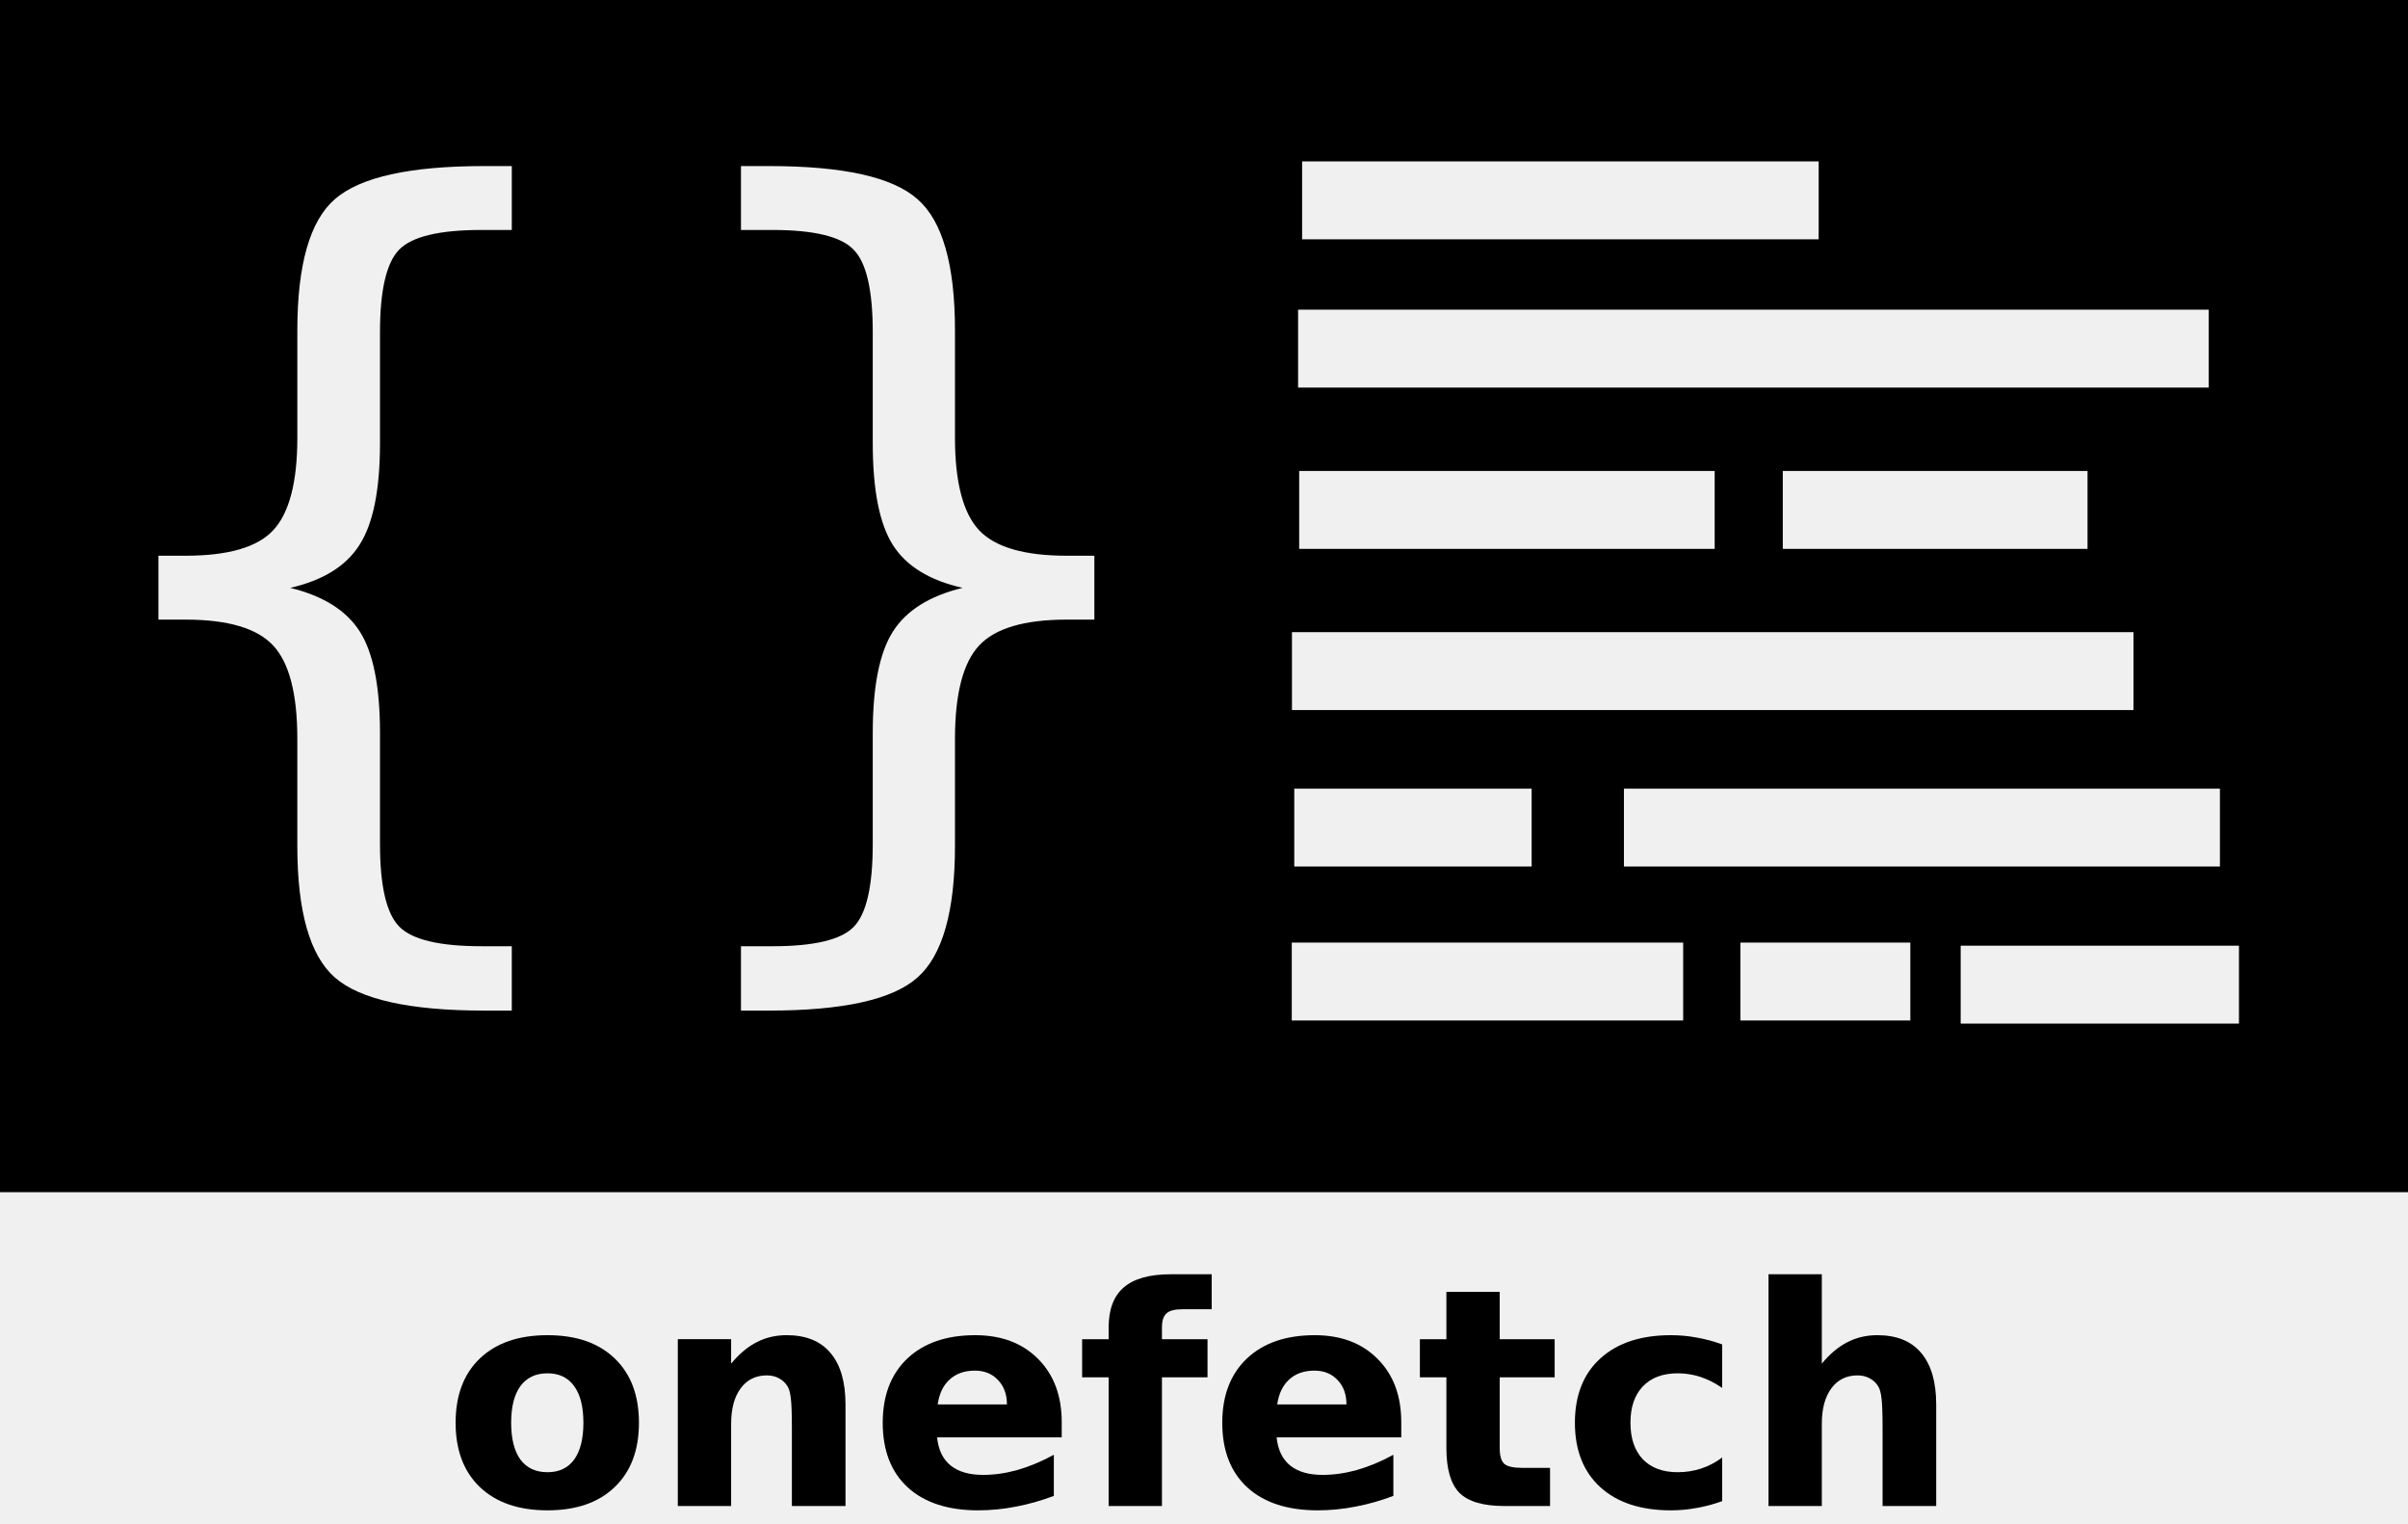
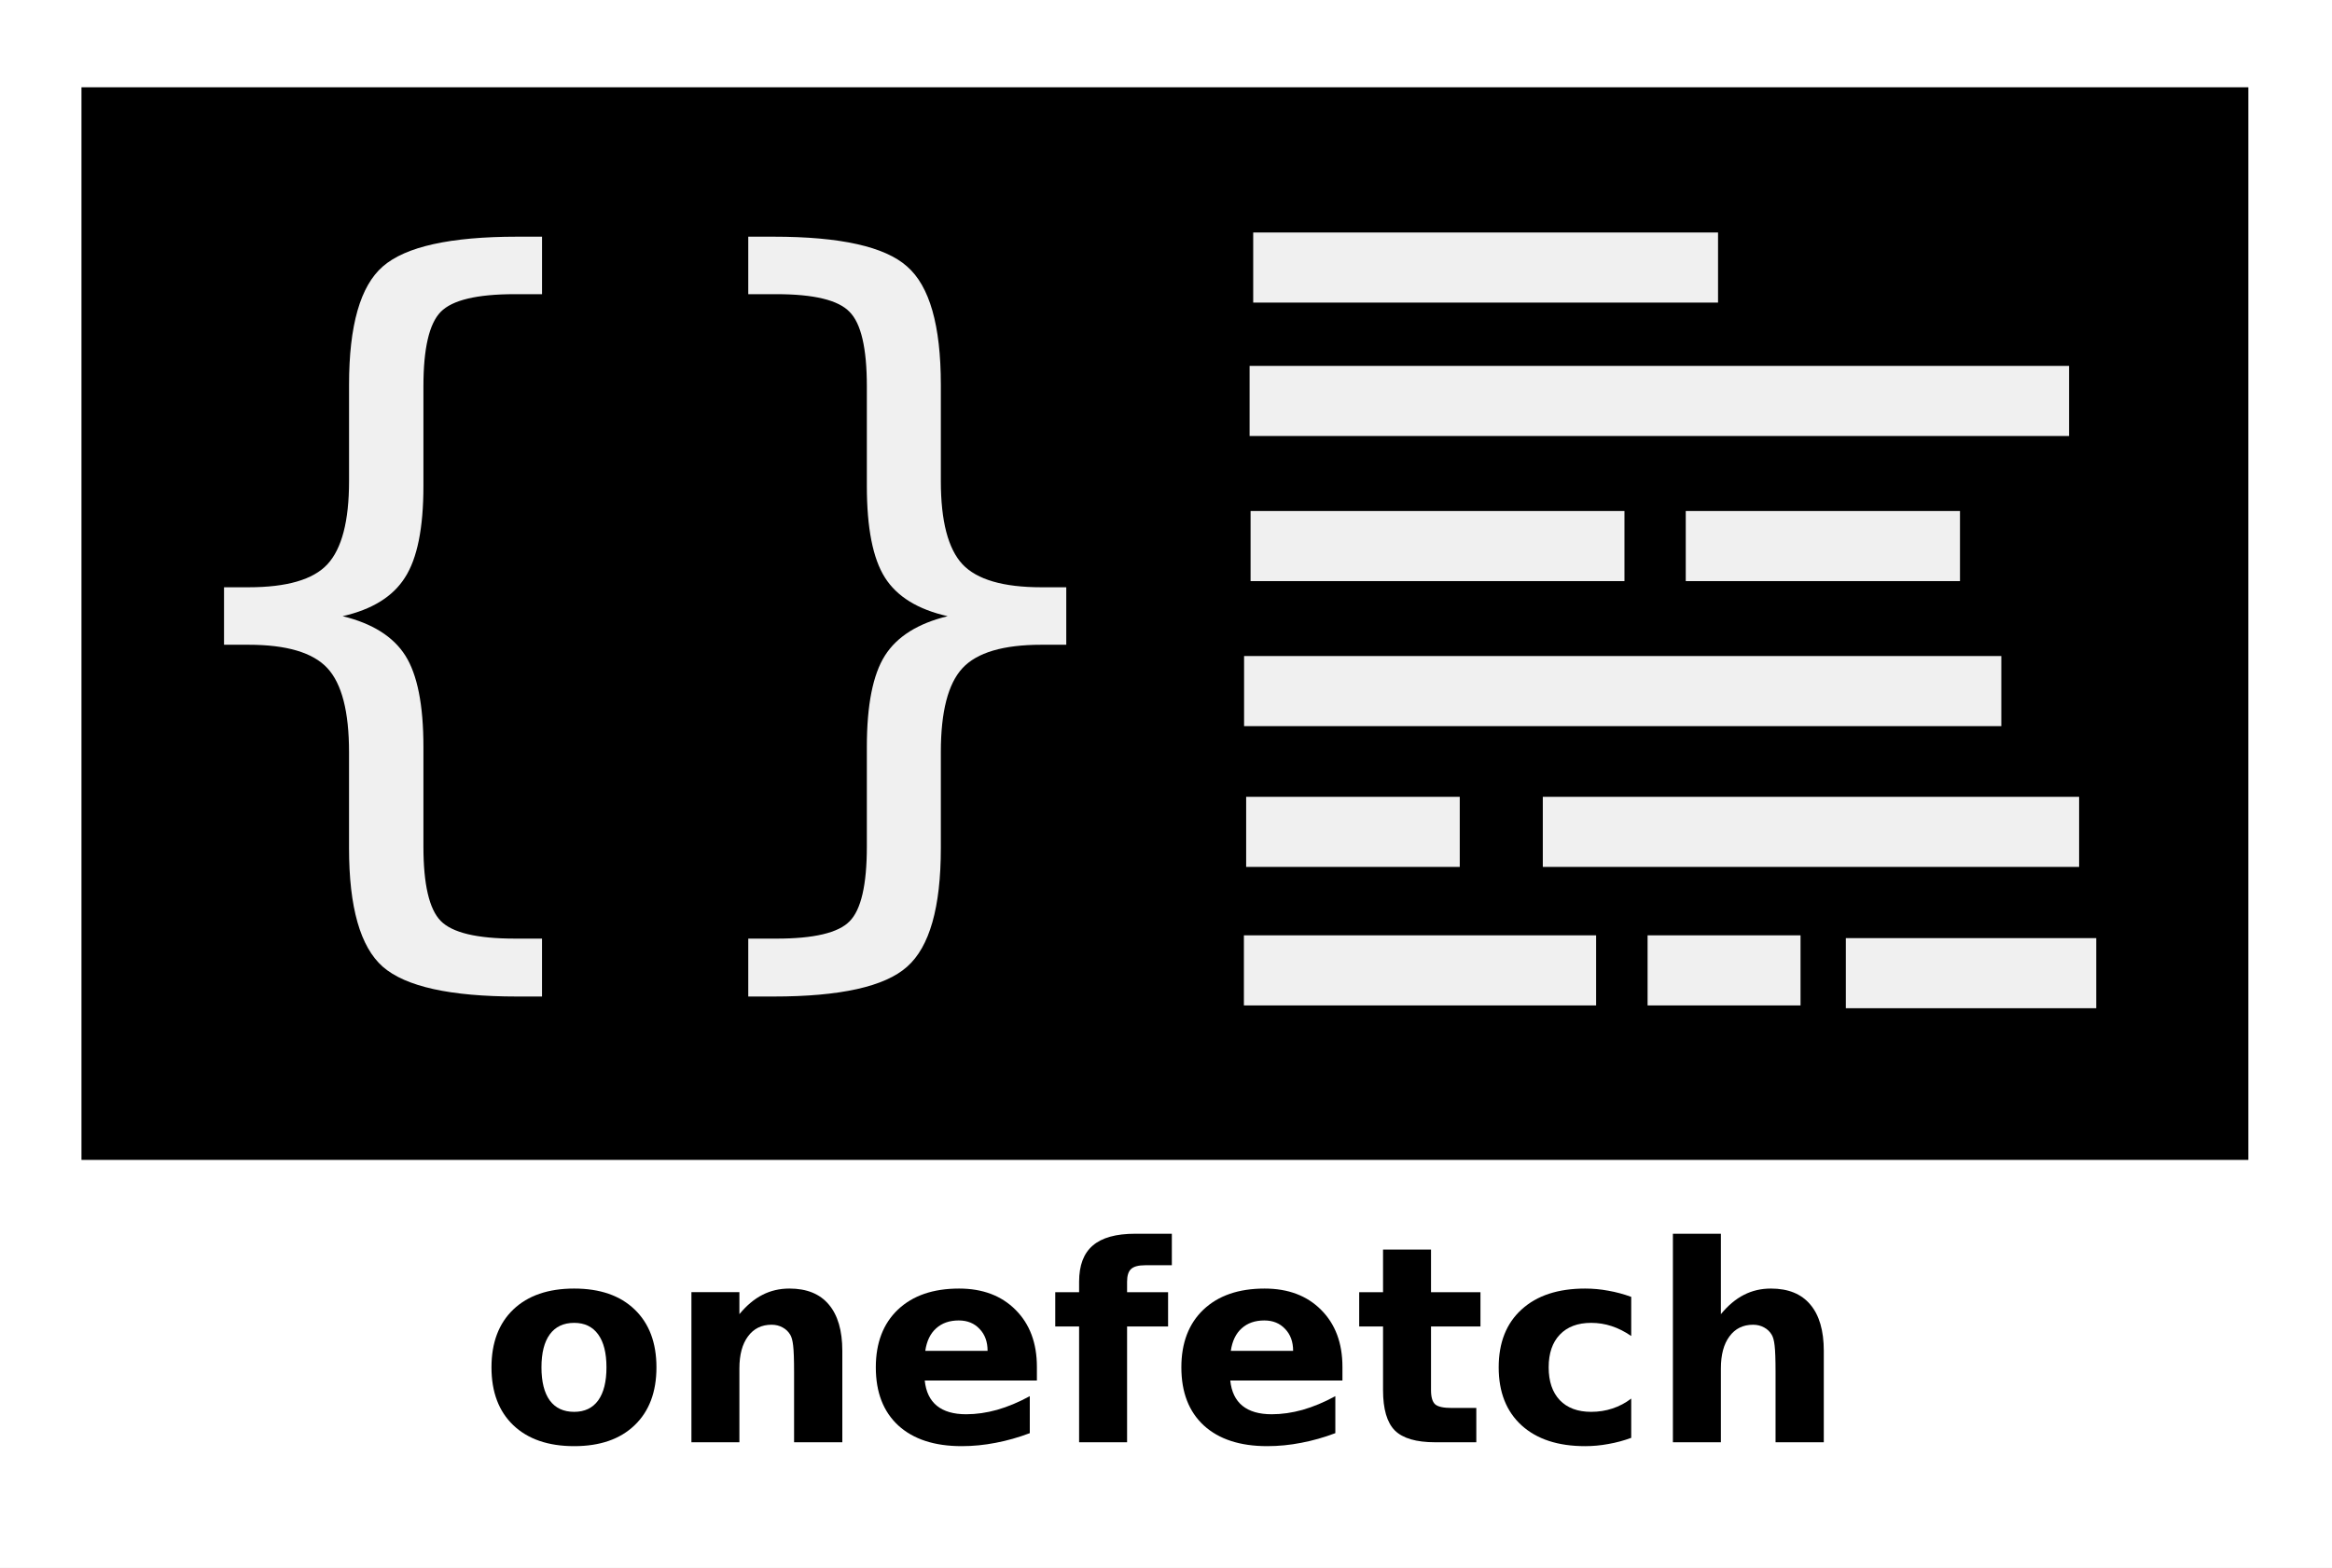
- <svg xmlns="http://www.w3.org/2000/svg" width="133.695mm" height="84.594mm" viewBox="0 0 133.695 84.594" version="1.1" id="svg8">
+ <svg xmlns="http://www.w3.org/2000/svg" width="143.883mm" height="96.728mm" viewBox="0 0 143.882 96.728" version="1.1" id="svg8">
  <defs id="defs2" />
-   <g id="layer1" transform="translate(30.1295,21.14791)">
+   <g id="layer2" transform="translate(5.027071,5.384975)">
+     <rect style="fill:#ffffff;fill-opacity:0.989;fill-rule:evenodd;stroke-width:0.298" id="rect870" width="143.883" height="96.728" x="-5.027" y="-5.385" />
+   </g>
+   <g id="layer1" transform="translate(35.15657,26.53289)">
    <rect id="rect3713" width="133.695" height="66.182" x="-30.13" y="-21.148" style="fill:#000000;fill-opacity:1;stroke:none;stroke-width:1.115;stroke-linejoin:round;stroke-miterlimit:4;stroke-dasharray:none;stroke-opacity:1" />
    <g aria-label="{}" id="text4530" style="font-style:normal;font-weight:normal;font-size:10.583px;line-height:1.25;font-family:sans-serif;letter-spacing:0px;word-spacing:0px;fill:#000000;fill-opacity:1;stroke:none;stroke-width:0.265">
      <path d="m -1.715,31.381 v 3.572 H -3.253 q -6.176,0 -8.285,-1.836 -2.084,-1.836 -2.084,-7.317 v -5.928 q 0,-3.746 -1.339,-5.184 -1.339,-1.439 -4.862,-1.439 H -21.335 V 9.702 h 1.513 q 3.547,0 4.862,-1.414 1.339,-1.439 1.339,-5.135 v -5.953 q 0,-5.482 2.084,-7.293 2.108,-1.836 8.285,-1.836 h 1.538 v 3.547 h -1.687 q -3.497,0 -4.564,1.091 -1.067,1.091 -1.067,4.589 v 6.152 q 0,3.894 -1.141,5.655 -1.116,1.761 -3.845,2.381 2.753,0.67 3.87,2.431 1.116,1.761 1.116,5.631 v 6.152 q 0,3.497 1.067,4.589 1.067,1.091 4.564,1.091 z" style="font-style:normal;font-variant:normal;font-weight:normal;font-stretch:normal;font-size:50.8px;font-family:sans-serif;-inkscape-font-specification:sans-serif;fill:#ffffff;fill-opacity:0.941;stroke-width:0.265" id="path1547" />
      <path d="m 11.01,31.381 h 1.736 q 3.473,0 4.514,-1.067 1.067,-1.067 1.067,-4.614 v -6.152 q 0,-3.87 1.116,-5.631 1.116,-1.761 3.87,-2.431 -2.753,-0.62 -3.87,-2.381 -1.116,-1.761 -1.116,-5.655 v -6.152 q 0,-3.522 -1.067,-4.589 -1.042,-1.091 -4.514,-1.091 H 11.01 v -3.547 h 1.563 q 6.176,0 8.235,1.836 2.084,1.811 2.084,7.293 v 5.953 q 0,3.696 1.339,5.135 1.339,1.414 4.862,1.414 h 1.538 v 3.547 h -1.538 q -3.522,0 -4.862,1.439 -1.339,1.439 -1.339,5.184 v 5.928 q 0,5.482 -2.084,7.317 -2.059,1.836 -8.235,1.836 H 11.01 Z" style="font-style:normal;font-variant:normal;font-weight:normal;font-stretch:normal;font-size:50.8px;font-family:sans-serif;-inkscape-font-specification:sans-serif;fill:#ffffff;fill-opacity:0.941;stroke-width:0.265" id="path1549" />
    </g>
    <flowRoot xml:space="preserve" id="flowRoot4532" style="font-style:normal;font-weight:normal;font-size:40px;line-height:1.25;font-family:sans-serif;letter-spacing:0px;word-spacing:0px;fill:#000000;fill-opacity:1;stroke:none" transform="scale(0.2645833)">
      <flowRegion id="flowRegion4534">
        <rect id="rect4536" width="185.714" height="444.286" x="214.286" y="-306.052" />
      </flowRegion>
      <flowPara id="flowPara4538" />
    </flowRoot>
    <rect style="fill:#ffffff;fill-opacity:0.941;stroke-width:0.211" id="rect4540" width="28.68" height="4.325" x="42.165" y="-12.188" />
    <rect style="fill:#ffffff;fill-opacity:0.941;stroke-width:0.281" id="rect4540-2" width="50.561" height="4.325" x="41.942" y="-3.957" />
    <rect style="fill:#ffffff;fill-opacity:0.941;stroke-width:0.19" id="rect4540-2-7" width="23.068" height="4.325" x="42.003" y="4.997" />
    <rect style="fill:#ffffff;fill-opacity:0.941;stroke-width:0.162" id="rect4540-2-9" width="16.92" height="4.325" x="68.853" y="4.997" />
    <rect style="fill:#ffffff;fill-opacity:0.941;stroke-width:0.27" id="rect4540-2-95" width="46.721" height="4.325" x="41.602" y="13.945" />
    <rect style="fill:#ffffff;fill-opacity:0.941;stroke-width:0.143" id="rect4540-2-2" width="13.179" height="4.325" x="41.73" y="22.631" />
    <rect style="fill:#ffffff;fill-opacity:0.941;stroke-width:0.227" id="rect4540-2-0" width="33.09" height="4.325" x="60.033" y="22.631" />
    <rect style="fill:#ffffff;fill-opacity:0.941;stroke-width:0.184" id="rect4540-2-8" width="21.731" height="4.325" x="41.591" y="31.178" />
    <rect style="fill:#ffffff;fill-opacity:0.941;stroke-width:0.121" id="rect4540-2-3" width="9.437" height="4.325" x="66.498" y="31.178" />
    <rect style="fill:#ffffff;fill-opacity:0.941;stroke-width:0.155" id="rect4540-2-3-5" width="15.45" height="4.325" x="78.73" y="31.35" />
    <g aria-label="onefetch" transform="matrix(0.2645833,0,0,0.2645833,-43.60725,-18.33776)" id="flowRoot4673" style="font-style:normal;font-weight:normal;font-size:53.333px;line-height:1.25;font-family:sans-serif;letter-spacing:0px;word-spacing:0px;fill:#000000;fill-opacity:1;stroke:none;stroke-linejoin:round;stroke-opacity:1">
      <g aria-label="onefetch" id="text1362" style="font-style:normal;font-weight:normal;font-size:64px;line-height:1.25;font-family:sans-serif;fill:#000000;fill-opacity:1;stroke:none;stroke-linejoin:round;stroke-opacity:1">
        <path d="m 165.83,277.518 q -3.719,0 -5.688,2.688 -1.938,2.656 -1.938,7.688 0,5.031 1.938,7.719 1.969,2.656 5.688,2.656 3.656,0 5.594,-2.656 1.938,-2.688 1.938,-7.719 0,-5.031 -1.938,-7.688 -1.938,-2.688 -5.594,-2.688 z m 0,-8 q 9.031,0 14.094,4.875 5.094,4.875 5.094,13.5 0,8.625 -5.094,13.5 -5.062,4.875 -14.094,4.875 -9.062,0 -14.188,-4.875 -5.094,-4.875 -5.094,-13.5 0,-8.625 5.094,-13.5 5.125,-4.875 14.188,-4.875 z" style="font-style:normal;font-variant:normal;font-weight:bold;font-stretch:normal;font-size:64px;font-family:sans-serif;-inkscape-font-specification:'sans-serif Bold';fill:#000000;fill-opacity:1;stroke:none;stroke-linejoin:round;stroke-opacity:1" id="path1520" />
        <path d="m 228.362,284.049 v 21.312 h -11.25 v -3.469 -12.844 q 0,-4.531 -0.219,-6.25 -0.188,-1.719 -0.688,-2.531 -0.656,-1.094 -1.781,-1.688 -1.125,-0.625 -2.562,-0.625 -3.5,0 -5.5,2.719 -2,2.688 -2,7.469 v 17.219 h -11.188 v -35 h 11.188 v 5.125 q 2.531,-3.062 5.375,-4.5 2.844,-1.469 6.281,-1.469 6.062,0 9.188,3.719 3.156,3.719 3.156,10.812 z" style="font-style:normal;font-variant:normal;font-weight:bold;font-stretch:normal;font-size:64px;font-family:sans-serif;-inkscape-font-specification:'sans-serif Bold';fill:#000000;fill-opacity:1;stroke:none;stroke-linejoin:round;stroke-opacity:1" id="path1522" />
        <path d="m 273.737,287.768 v 3.188 H 247.58 q 0.406,3.938 2.844,5.906 2.438,1.969 6.812,1.969 3.531,0 7.219,-1.031 3.719,-1.062 7.625,-3.188 v 8.625 q -3.969,1.5 -7.938,2.25 -3.969,0.781 -7.938,0.781 -9.5,0 -14.781,-4.812 -5.25,-4.844 -5.25,-13.562 0,-8.562 5.156,-13.469 5.188,-4.906 14.25,-4.906 8.25,0 13.188,4.969 4.969,4.969 4.969,13.281 z m -11.5,-3.719 q 0,-3.188 -1.875,-5.125 -1.844,-1.969 -4.844,-1.969 -3.25,0 -5.281,1.844 -2.031,1.812 -2.531,5.25 z" style="font-style:normal;font-variant:normal;font-weight:bold;font-stretch:normal;font-size:64px;font-family:sans-serif;-inkscape-font-specification:'sans-serif Bold';fill:#000000;fill-opacity:1;stroke:none;stroke-linejoin:round;stroke-opacity:1" id="path1524" />
        <path d="m 305.205,256.736 v 7.344 h -6.188 q -2.375,0 -3.312,0.875 -0.938,0.844 -0.938,2.969 v 2.438 h 9.562 v 8 h -9.562 v 27 h -11.188 v -27 h -5.562 v -8 h 5.562 v -2.438 q 0,-5.719 3.188,-8.438 3.188,-2.75 9.875,-2.75 z" style="font-style:normal;font-variant:normal;font-weight:bold;font-stretch:normal;font-size:64px;font-family:sans-serif;-inkscape-font-specification:'sans-serif Bold';fill:#000000;fill-opacity:1;stroke:none;stroke-linejoin:round;stroke-opacity:1" id="path1526" />
        <path d="m 344.987,287.768 v 3.188 H 318.83 q 0.406,3.938 2.844,5.906 2.438,1.969 6.812,1.969 3.531,0 7.219,-1.031 3.719,-1.062 7.625,-3.188 v 8.625 q -3.969,1.5 -7.938,2.25 -3.969,0.781 -7.938,0.781 -9.5,0 -14.781,-4.812 -5.25,-4.844 -5.25,-13.562 0,-8.562 5.156,-13.469 5.188,-4.906 14.25,-4.906 8.25,0 13.188,4.969 4.969,4.969 4.969,13.281 z m -11.5,-3.719 q 0,-3.188 -1.875,-5.125 -1.844,-1.969 -4.844,-1.969 -3.25,0 -5.281,1.844 -2.031,1.812 -2.531,5.25 z" style="font-style:normal;font-variant:normal;font-weight:bold;font-stretch:normal;font-size:64px;font-family:sans-serif;-inkscape-font-specification:'sans-serif Bold';fill:#000000;fill-opacity:1;stroke:none;stroke-linejoin:round;stroke-opacity:1" id="path1528" />
        <path d="m 365.643,260.424 v 9.938 h 11.531 v 8 H 365.643 v 14.844 q 0,2.438 0.969,3.312 0.969,0.844 3.844,0.844 h 5.75 v 8 h -9.594 q -6.625,0 -9.406,-2.75 -2.75,-2.781 -2.75,-9.406 v -14.844 h -5.562 v -8 h 5.562 v -9.938 z" style="font-style:normal;font-variant:normal;font-weight:bold;font-stretch:normal;font-size:64px;font-family:sans-serif;-inkscape-font-specification:'sans-serif Bold';fill:#000000;fill-opacity:1;stroke:none;stroke-linejoin:round;stroke-opacity:1" id="path1530" />
        <path d="m 412.33,271.455 v 9.125 q -2.281,-1.562 -4.594,-2.312 -2.281,-0.75 -4.75,-0.75 -4.688,0 -7.312,2.75 -2.594,2.719 -2.594,7.625 0,4.906 2.594,7.656 2.625,2.719 7.312,2.719 2.625,0 4.969,-0.781 2.375,-0.781 4.375,-2.312 v 9.156 q -2.625,0.969 -5.344,1.438 -2.688,0.5 -5.406,0.5 -9.469,0 -14.812,-4.844 -5.344,-4.875 -5.344,-13.531 0,-8.656 5.344,-13.5 5.344,-4.875 14.812,-4.875 2.75,0 5.406,0.5 2.688,0.469 5.344,1.438 z" style="font-style:normal;font-variant:normal;font-weight:bold;font-stretch:normal;font-size:64px;font-family:sans-serif;-inkscape-font-specification:'sans-serif Bold';fill:#000000;fill-opacity:1;stroke:none;stroke-linejoin:round;stroke-opacity:1" id="path1532" />
        <path d="m 457.237,284.049 v 21.312 h -11.25 v -3.469 -12.781 q 0,-4.594 -0.219,-6.312 -0.188,-1.719 -0.688,-2.531 -0.656,-1.094 -1.781,-1.688 -1.125,-0.625 -2.562,-0.625 -3.5,0 -5.5,2.719 -2,2.688 -2,7.469 v 17.219 h -11.188 v -48.625 h 11.188 v 18.75 q 2.531,-3.062 5.375,-4.5 2.844,-1.469 6.281,-1.469 6.062,0 9.188,3.719 3.156,3.719 3.156,10.812 z" style="font-style:normal;font-variant:normal;font-weight:bold;font-stretch:normal;font-size:64px;font-family:sans-serif;-inkscape-font-specification:'sans-serif Bold';fill:#000000;fill-opacity:1;stroke:none;stroke-linejoin:round;stroke-opacity:1" id="path1534" />
      </g>
    </g>
-     <rect style="fill:none;fill-rule:evenodd;stroke-width:0.268" id="rect870" width="133.478" height="84.504" x="-30.007" y="-21.059" />
  </g>
</svg>
